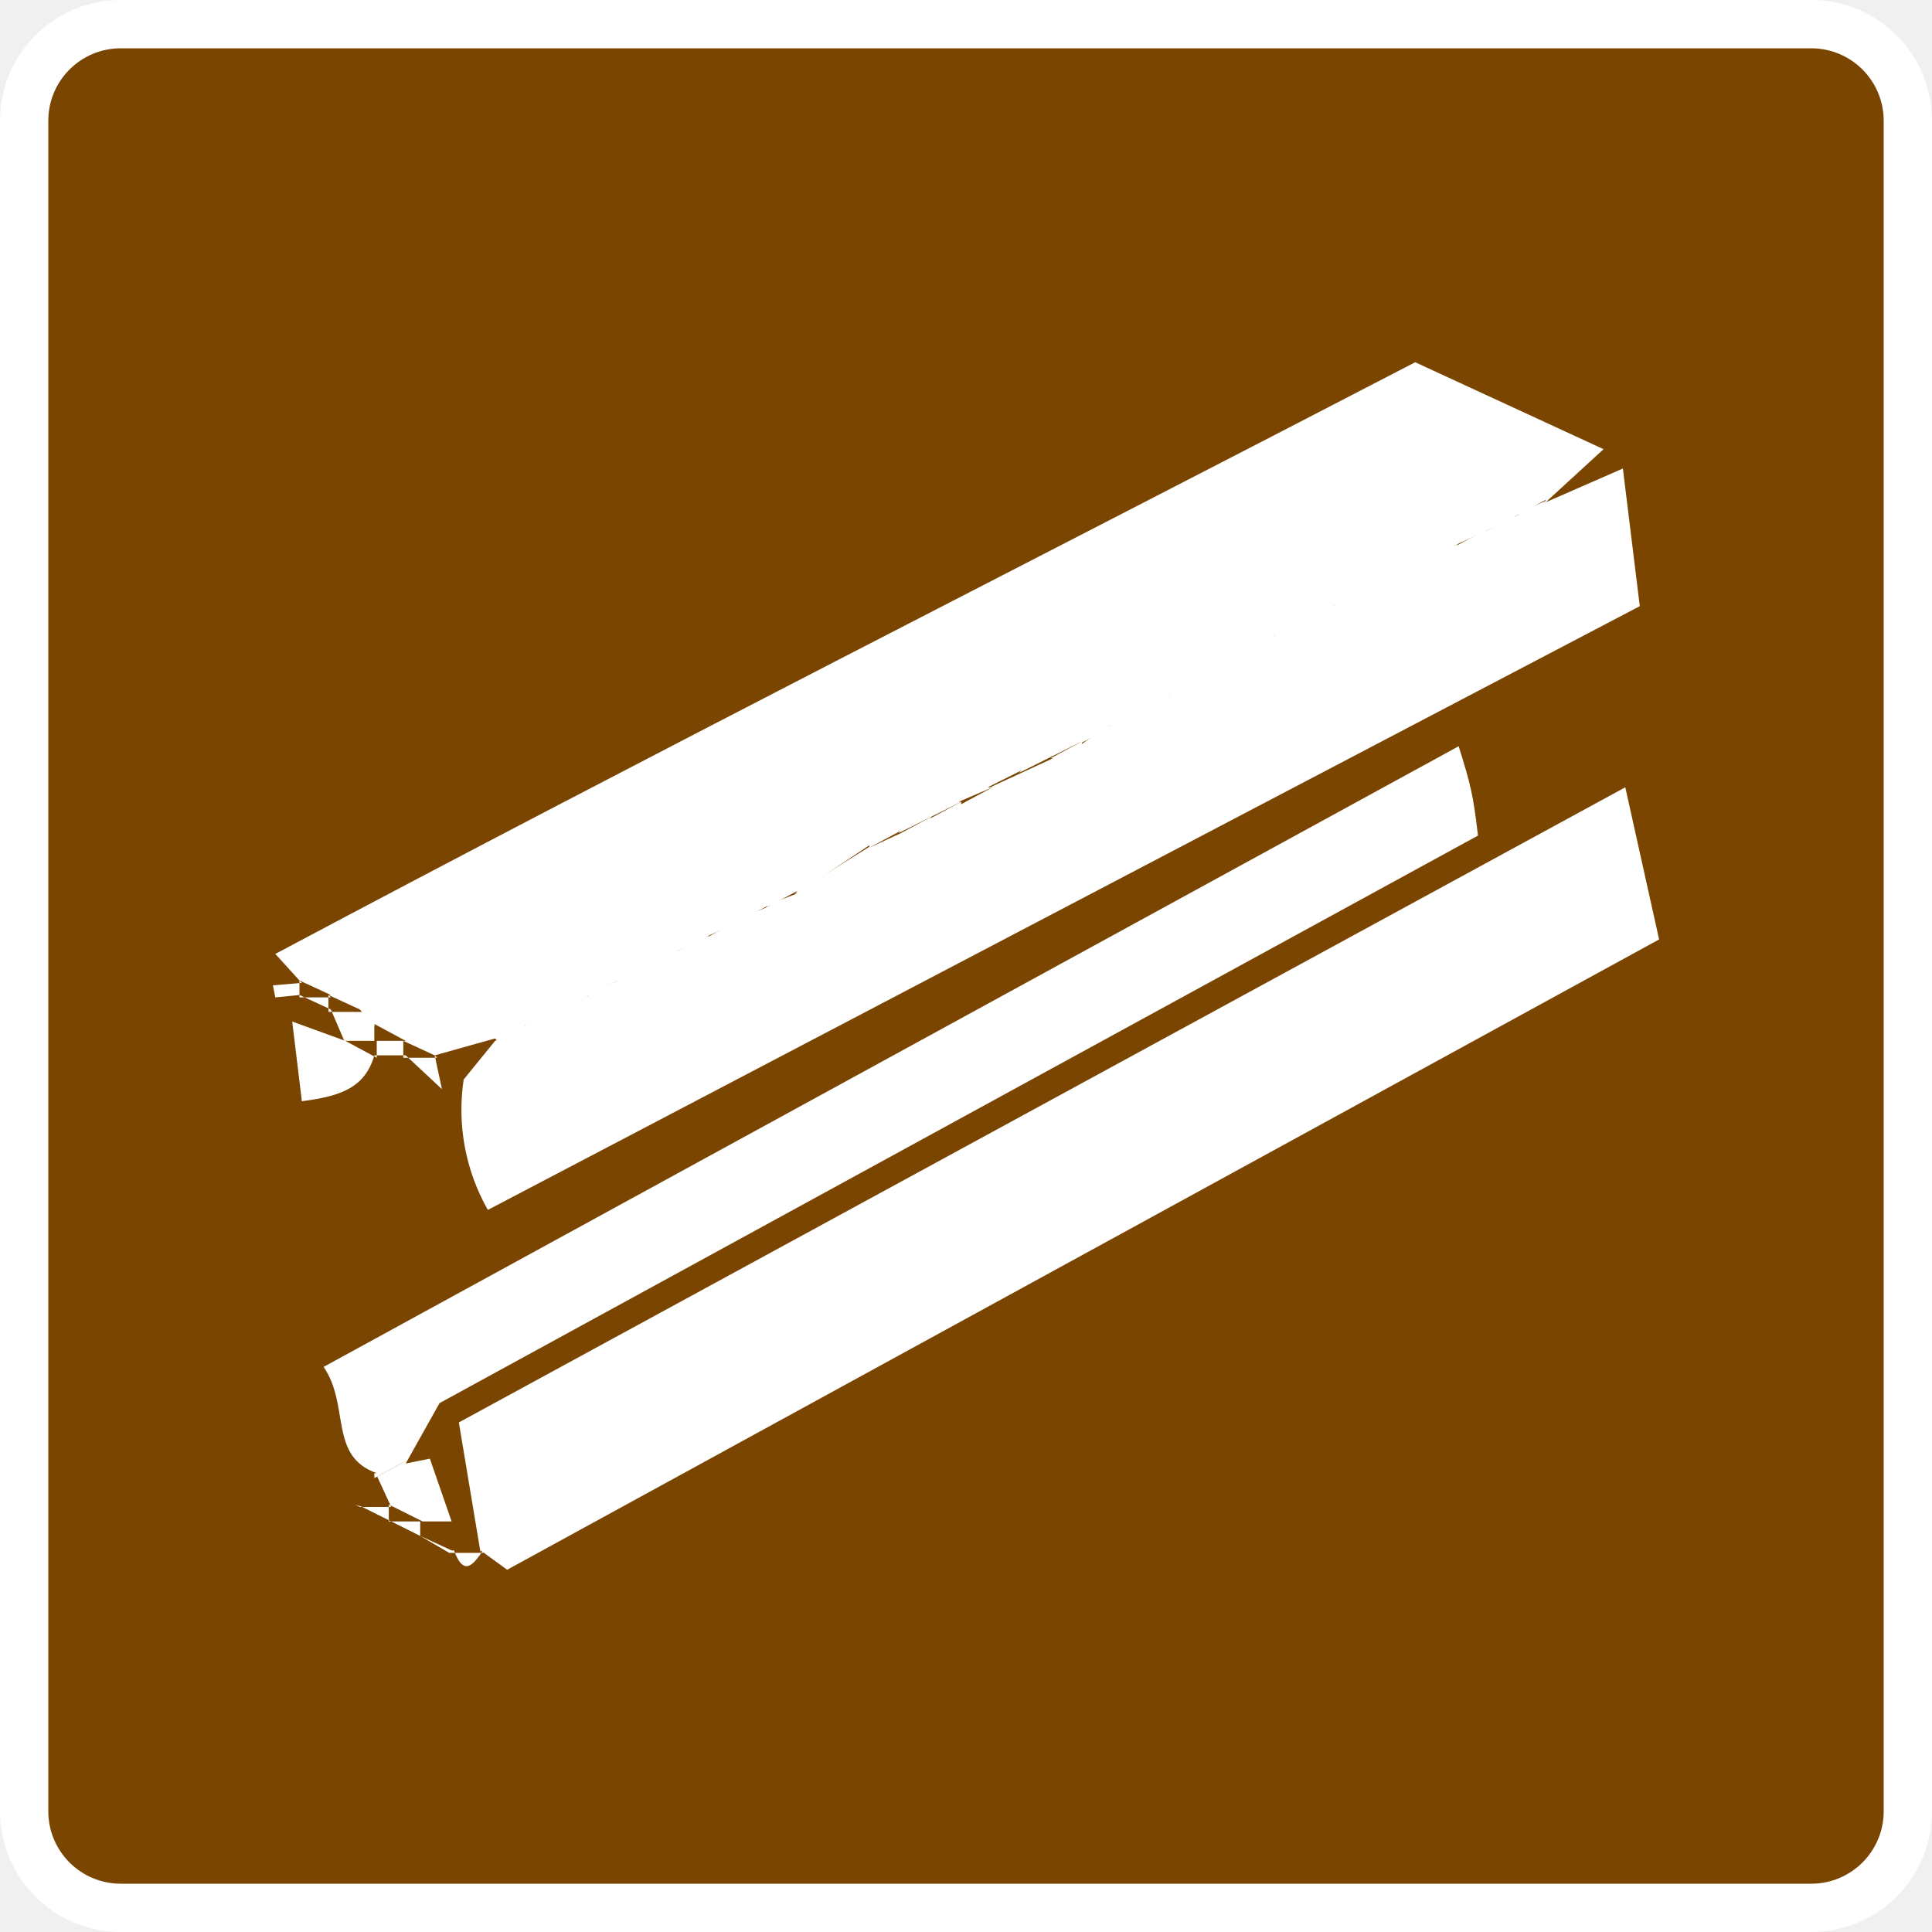
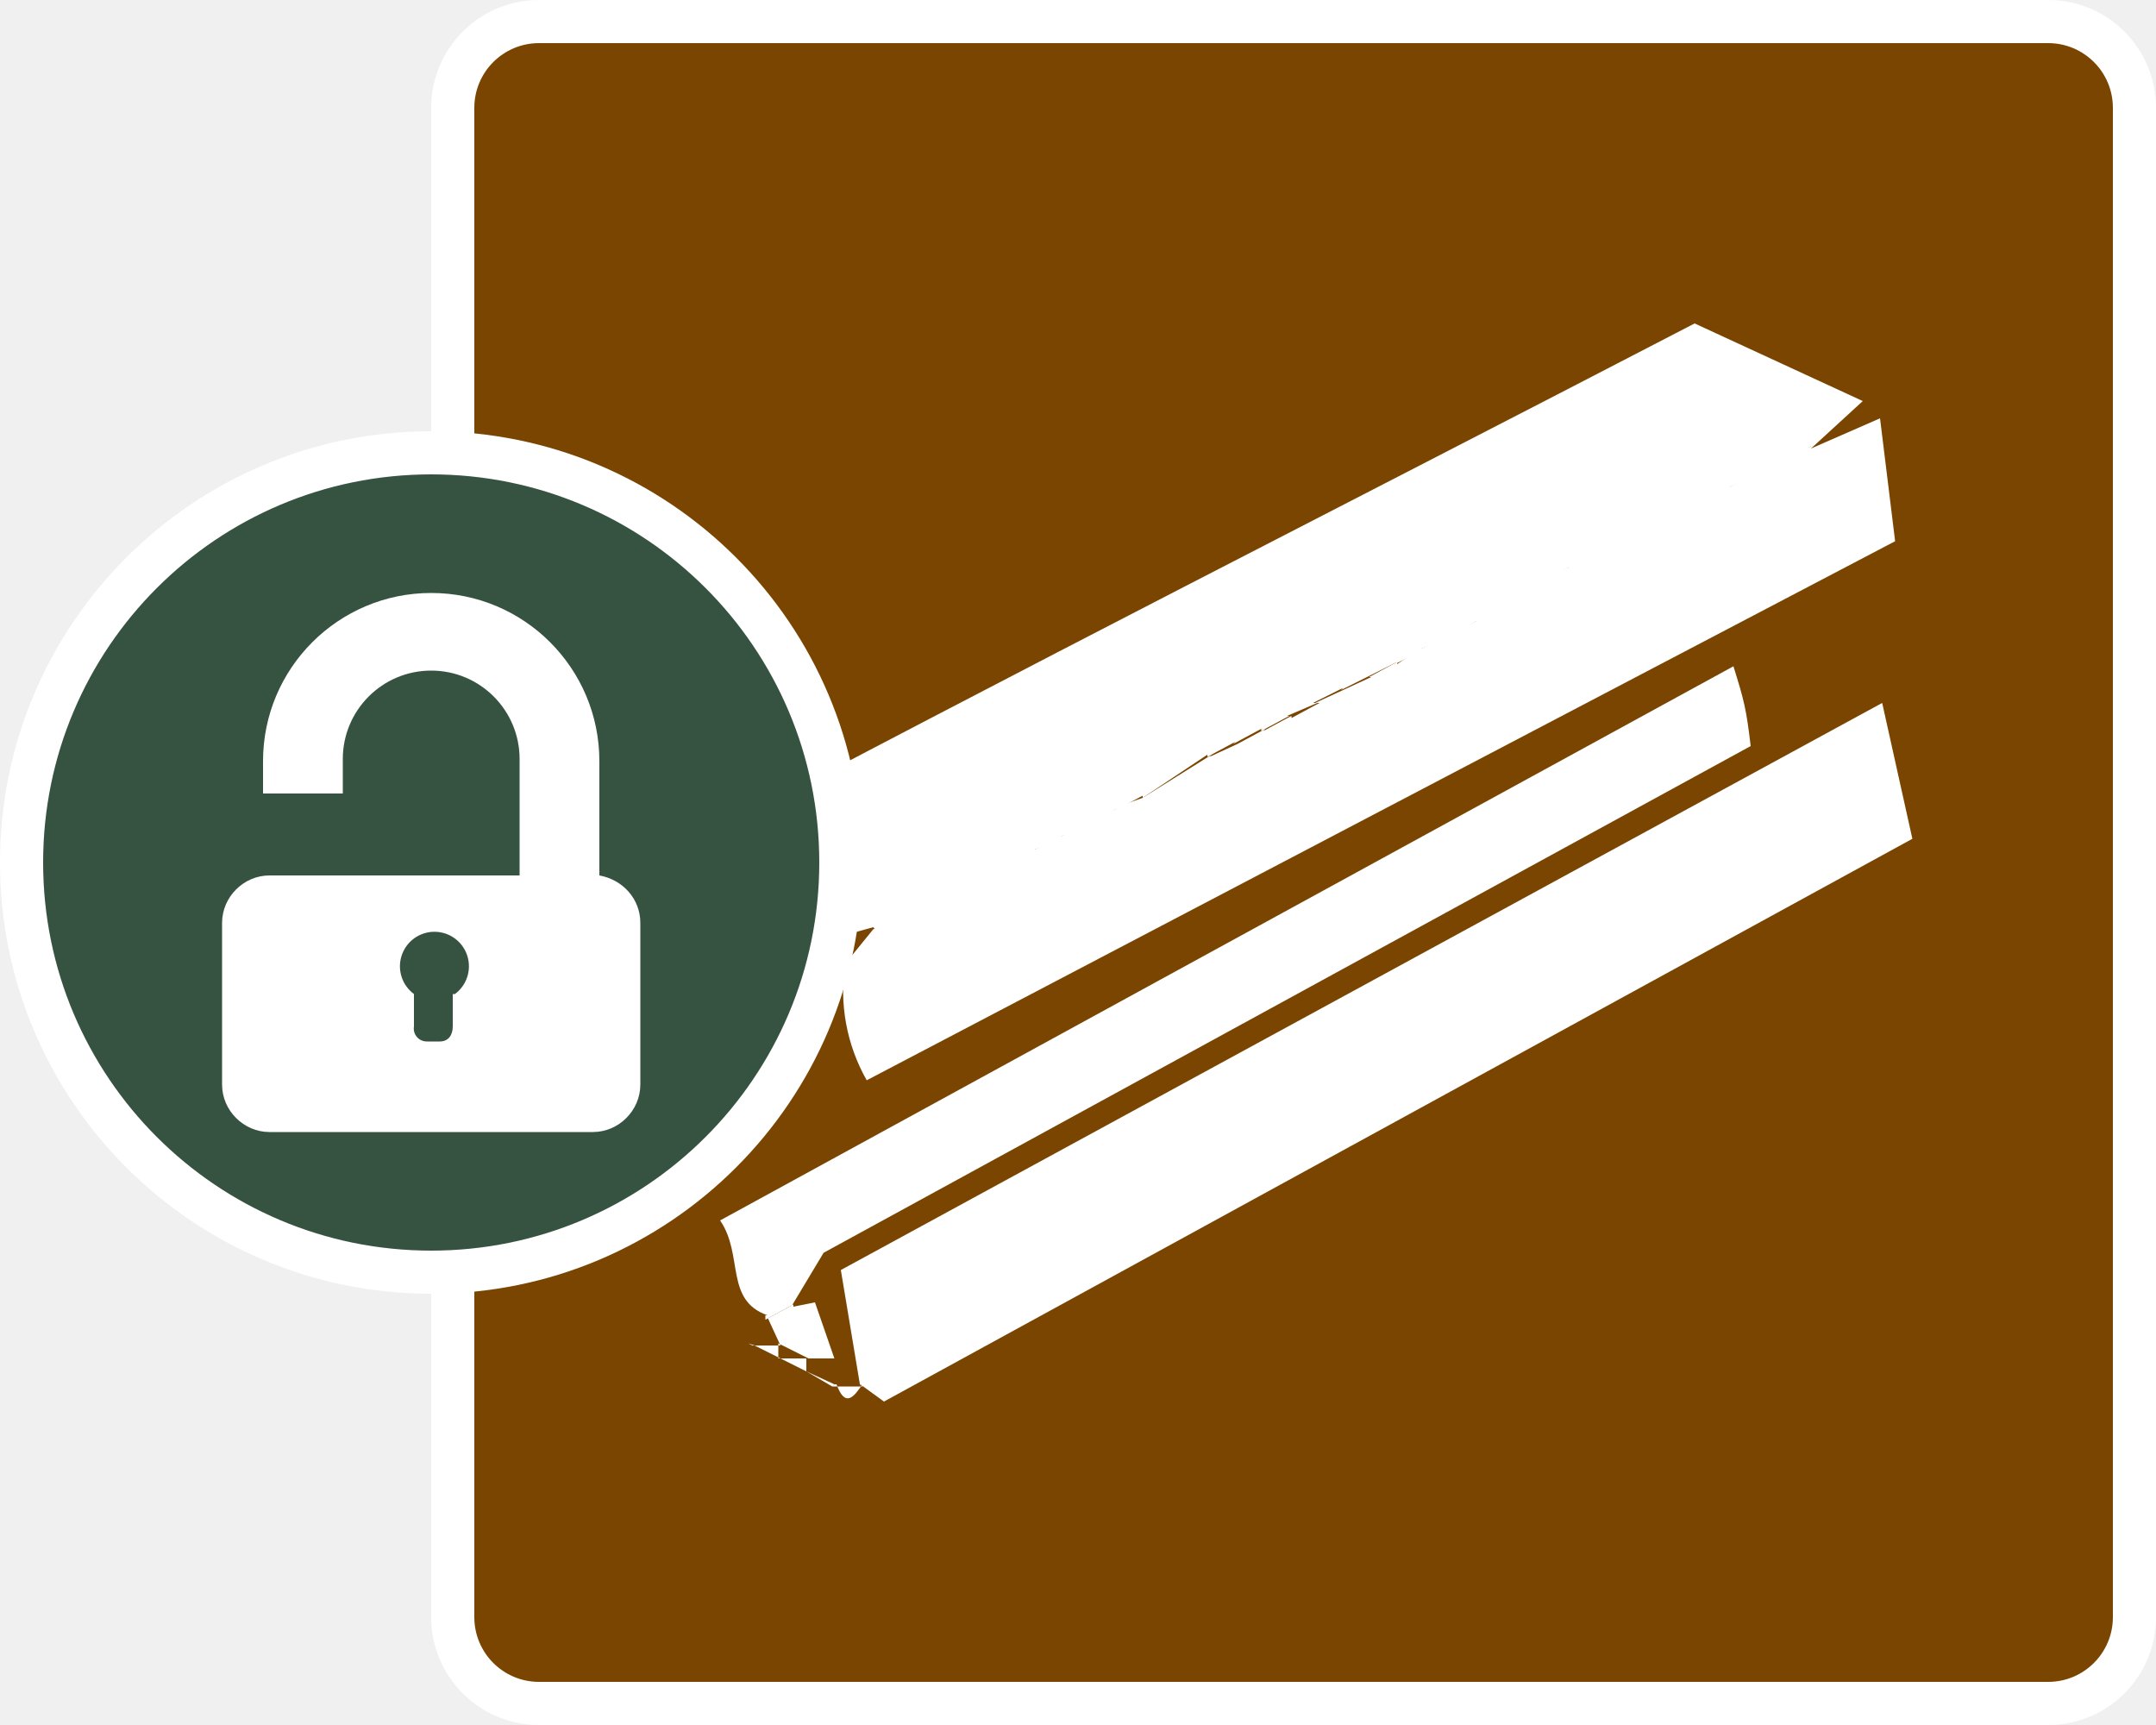
- <svg xmlns="http://www.w3.org/2000/svg" id="Layer_2" viewBox="0 0 80 80" width="32" height="32">
+ <svg xmlns="http://www.w3.org/2000/svg" id="Layer_2" viewBox="0 0 100 80" width="40" height="32">
  <defs>
    <style>.cls-1{fill:#fff}</style>
  </defs>
  <g id="Layer_1-2">
-     <rect width="78" height="78" x="1" y="1" rx="4" ry="4" style="fill:#7a4501" />
-     <path d="M75 2a3 3 0 0 1 3 3v70a3 3 0 0 1-3 3H5a3 3 0 0 1-3-3V5a3 3 0 0 1 3-3h70m0-2H5a5 5 0 0 0-5 5v70a5 5 0 0 0 5 5h70a5 5 0 0 0 5-5V5a5 5 0 0 0-5-5Z" class="cls-1" />
-     <path d="m20.5 43-2.5.7-1.3-.6h.1l-1.3-.7v.1l-.6-.7-1.3-.6h.1l-1.3-.6-1-1.1C27 31.2 42.8 23.2 58.6 15l7.8 3.6-2.4 2.2v-.1l-1.3.7h.1l-1.3.6-1.3.6h.1l-1.3.7.1-.1-1.4.7.2-.1-1.4.7h.1l-1.4.6h.2l-1.4.7.1-.1-1.3.7v-.1l-1.3.7h.1l-1.3.6-1.9 1.3.1-.1-1.3.7-1.3.6h.2l-1.4.7.1-.1-1.4.7.2-.1-1.4.7.1-.1-1.4.7h.2l-1.4.6h.1l-1.4.7.2-.1-1.4.7.1-.1-1.3.7V35L33 37v-.1l-1.3.7.1-.1-1.3.7h.1l-1.4.6h.1l-1.3.6h.1l-1.4.7.1-.1-1.3.7.1-.1-1.4.7h.1l-1.3.6h.1l-1.4.6h.2l-1.4.7.1-.1ZM19.9 64.3l-.9-5.4 48.3-26.3 1.4 6.3L21 65l-1.1-.8v.1z" class="cls-1" />
-     <path d="m64 20.8 3.2-1.4.7 5.7-47.7 25a8.4 8.4 0 0 1-1-5.4l1.3-1.6 1.3-.7-.1.1 1.3-.7H23l1.4-.6h-.1l1.3-.6h-.1l1.4-.7-.1.1 1.3-.7-.1.1 1.4-.7-.1.1 1.3-.7h-.1l1.4-.6h-.2L33 37h-.1l3.2-2-.1.1 1.3-.6 1.3-.7-.1.1 1.3-.7v.1l1.3-.7H41l1.3-.6 1.3-.6h-.1l1.3-.7v.1L46 30l-.1.1 1.3-.7h-.1l1.4-.6h-.1l1.9-1.3h-.1l1.4-.6h-.2l1.4-.6h-.1l1.4-.7-.2.1 1.4-.7-.1.1 1.3-.7 1.3-.6h-.1l1.3-.6H59l1.4-.7-.1.1 1.3-.7-.1.1 1.4-.7h-.2l1.4-.6ZM15.6 61c-2-.7-1.1-2.8-2.2-4.4l47-25.7c.5 1.6.6 2 .8 3.7l-43 23.5-1.4 2.5v-.1l-1.3.7V61ZM15.5 43.7c-.4 1.4-1.5 1.7-3 1.9l-.4-3.3 2.2.8 1.3.7-.1-.1Z" class="cls-1" />
-     <path d="m16.8 60.6 1-.2.9 2.6h-1.3.1l-1.4-.7.1.1-.6-1.3-.1.1 1.3-.7v.1zM14.3 43.2l-.6-1.4-.1.1H15l-.1-.1.7.7-.1-.1v.7h.1-1.4l.1.1zM18 43.7l.3 1.4-1.5-1.4-.1.1h1.4l-.1-.1zM12.4 41.2l-1 .1-.1-.5 1.2-.1-.1-.1v.7-.1z" class="cls-1" />
-     <path d="m13.7 41.8-1.3-.6v.1h1.3l-.1-.1v.7l.1-.1zM16.8 43.7h-1.3l.1.1v-.7h-.1 1.3-.1v.7l.1-.1zM14.9 62.4h1.3l-.1-.1v.7h.1l-1.2-.6h-.1zM17.4 63.6l-1.2-.6h-.1 1.4-.1v.6zM17.4 63.6l1.2.7.1-.1-1.3-.6zM18.6 64.3H20v-.1c-.4.6-.8 1.1-1.2 0h-.1Z" class="cls-1" />
-     <path d="m15 62.4-.3-.1.2.1h.1z" class="cls-1" />
+     <rect width="78" height="78" x="21" y="1" rx="4" ry="4" style="fill:#7a4501" />
+     <path d="M95 2a3 3 0 0 1 3 3v70a3 3 0 0 1-3 3H25a3 3 0 0 1-3-3V5a3 3 0 0 1 3-3h70m0-2H25a5 5 0 0 0-5 5v70a5 5 0 0 0 5 5h70a5 5 0 0 0 5-5V5a5 5 0 0 0-5-5Z" class="cls-1" />
+     <path d="m40.5 43-2.5.7-1.3-.6h.1l-1.3-.7v.1l-.6-.7-1.3-.6h.1l-1.3-.6-1-1.1C47 31.2 62.8 23.2 78.6 15l7.8 3.6-2.4 2.2v-.1l-1.3.7h.1l-1.3.6-1.3.6h.2l-1.4.7.1-.1-1.4.7.2-.1-1.4.7h.1l-1.3.6-1.3.7.1-.1-1.3.7v-.1l-1.3.7h.1l-1.3.6-1.9 1.3.1-.1-1.3.7-1.3.6h.2l-1.4.7.1-.1-1.4.7.2-.1-1.4.7.1-.1-1.4.7h.2l-1.4.6h.1l-1.3.7v-.1l-1.3.7.1-.1-1.3.7V35L53 37v-.1l-1.3.7.1-.1-1.3.7h.1l-1.4.6h.2l-1.4.6h.1l-1.4.7.2-.1-1.4.7.1-.1-1.4.7h.2l-1.4.6h.1l-1.3.6-1.3.7.1-.1ZM39.9 64.3l-.9-5.4 48.3-26.3 1.4 6.3L41 65l-1.1-.8v.1z" class="cls-1" />
+     <path d="m84 20.8 3.2-1.4.7 5.7-47.7 25a8.4 8.4 0 0 1-1-5.4l1.3-1.6 1.3-.7-.1.1 1.3-.7 1.3-.6h-.1l1.3-.6 1.3-.7-.1.1 1.3-.7v.1l1.3-.7-.1.1 1.3-.7h-.1l1.4-.6h-.2L53 37H53l3.2-2-.1.1 1.3-.6 1.3-.7-.1.1 1.3-.7v.1l1.3-.7H61l1.3-.6 1.3-.6h-.1l1.3-.7v.1L66 30l-.1.1 1.3-.7 1.3-.6h-.1l2-1.3h-.2l1.4-.6h-.2l1.4-.6h-.1l1.4-.7-.2.1 1.4-.7-.1.1 1.3-.7 1.3-.6h-.1l1.3-.6 1.3-.7-.1.1 1.3-.7-.1.1 1.4-.7h-.2l1.4-.6ZM35.6 61c-2-.7-1.1-2.8-2.2-4.4l47-25.7c.5 1.6.6 2 .8 3.7l-43 23.5-1.5 2.5.1-.1-1.3.7V61ZM35.5 43.7c-.4 1.4-1.5 1.7-3 1.9l-.4-3.3 2.2.8 1.3.7-.1-.1Z" class="cls-1" />
+     <path d="m36.8 60.6 1-.2.9 2.6h-1.3.1l-1.4-.7.1.1-.6-1.3-.1.1 1.3-.7v.1zM34.3 43.2l-.6-1.4-.1.1H35l-.1-.1.7.7-.1-.1v.7h.1-1.4l.1.1zM38 43.7l.3 1.4-1.5-1.4-.1.1h1.4l-.1-.1zM32.4 41.2l-1 .1-.1-.5 1.2-.1-.1-.1v.7-.1z" class="cls-1" />
+     <path d="m33.7 41.8-1.3-.6v.1h1.3l-.1-.1v.7l.1-.1zM36.8 43.7h-1.3l.1.1v-.7h-.1 1.3-.1v.7l.1-.1zM34.9 62.4h1.3l-.1-.1v.7h.1l-1.2-.6h-.1zM37.4 63.6l-1.2-.6h-.1 1.4-.1v.6zM37.4 63.6l1.2.7.1-.1-1.3-.6z" class="cls-1" />
+     <path d="M38.6 64.3H40v-.1c-.4.6-.8 1.1-1.2 0h-.1ZM35 62.4l-.3-.1.2.1h.1z" class="cls-1" />
+     <circle cx="20" cy="40" r="19" style="fill:#365341" />
+     <path d="M20 22a18 18 0 1 1 0 36 18 18 0 0 1 0-36m0-2a20 20 0 1 0 0 40 20 20 0 0 0 0-40Z" class="cls-1" />
+     <path d="M27.8 40.6v-5.3a7.8 7.8 0 0 0-15.6 0v1.5h3.7v-1.6a4 4 0 0 1 8.2 0v5.4H12.5c-1.2 0-2.2 1-2.2 2.2v7.5c0 1.2 1 2.2 2.2 2.2h15c1.2 0 2.2-1 2.2-2.2v-7.5c0-1.1-.8-2-1.9-2.2ZM21 46.1v1.5c0 .4-.2.7-.6.7h-.6a.6.6 0 0 1-.6-.7v-1.5a1.6 1.6 0 1 1 1.9 0Z" class="cls-1" />
  </g>
</svg>
